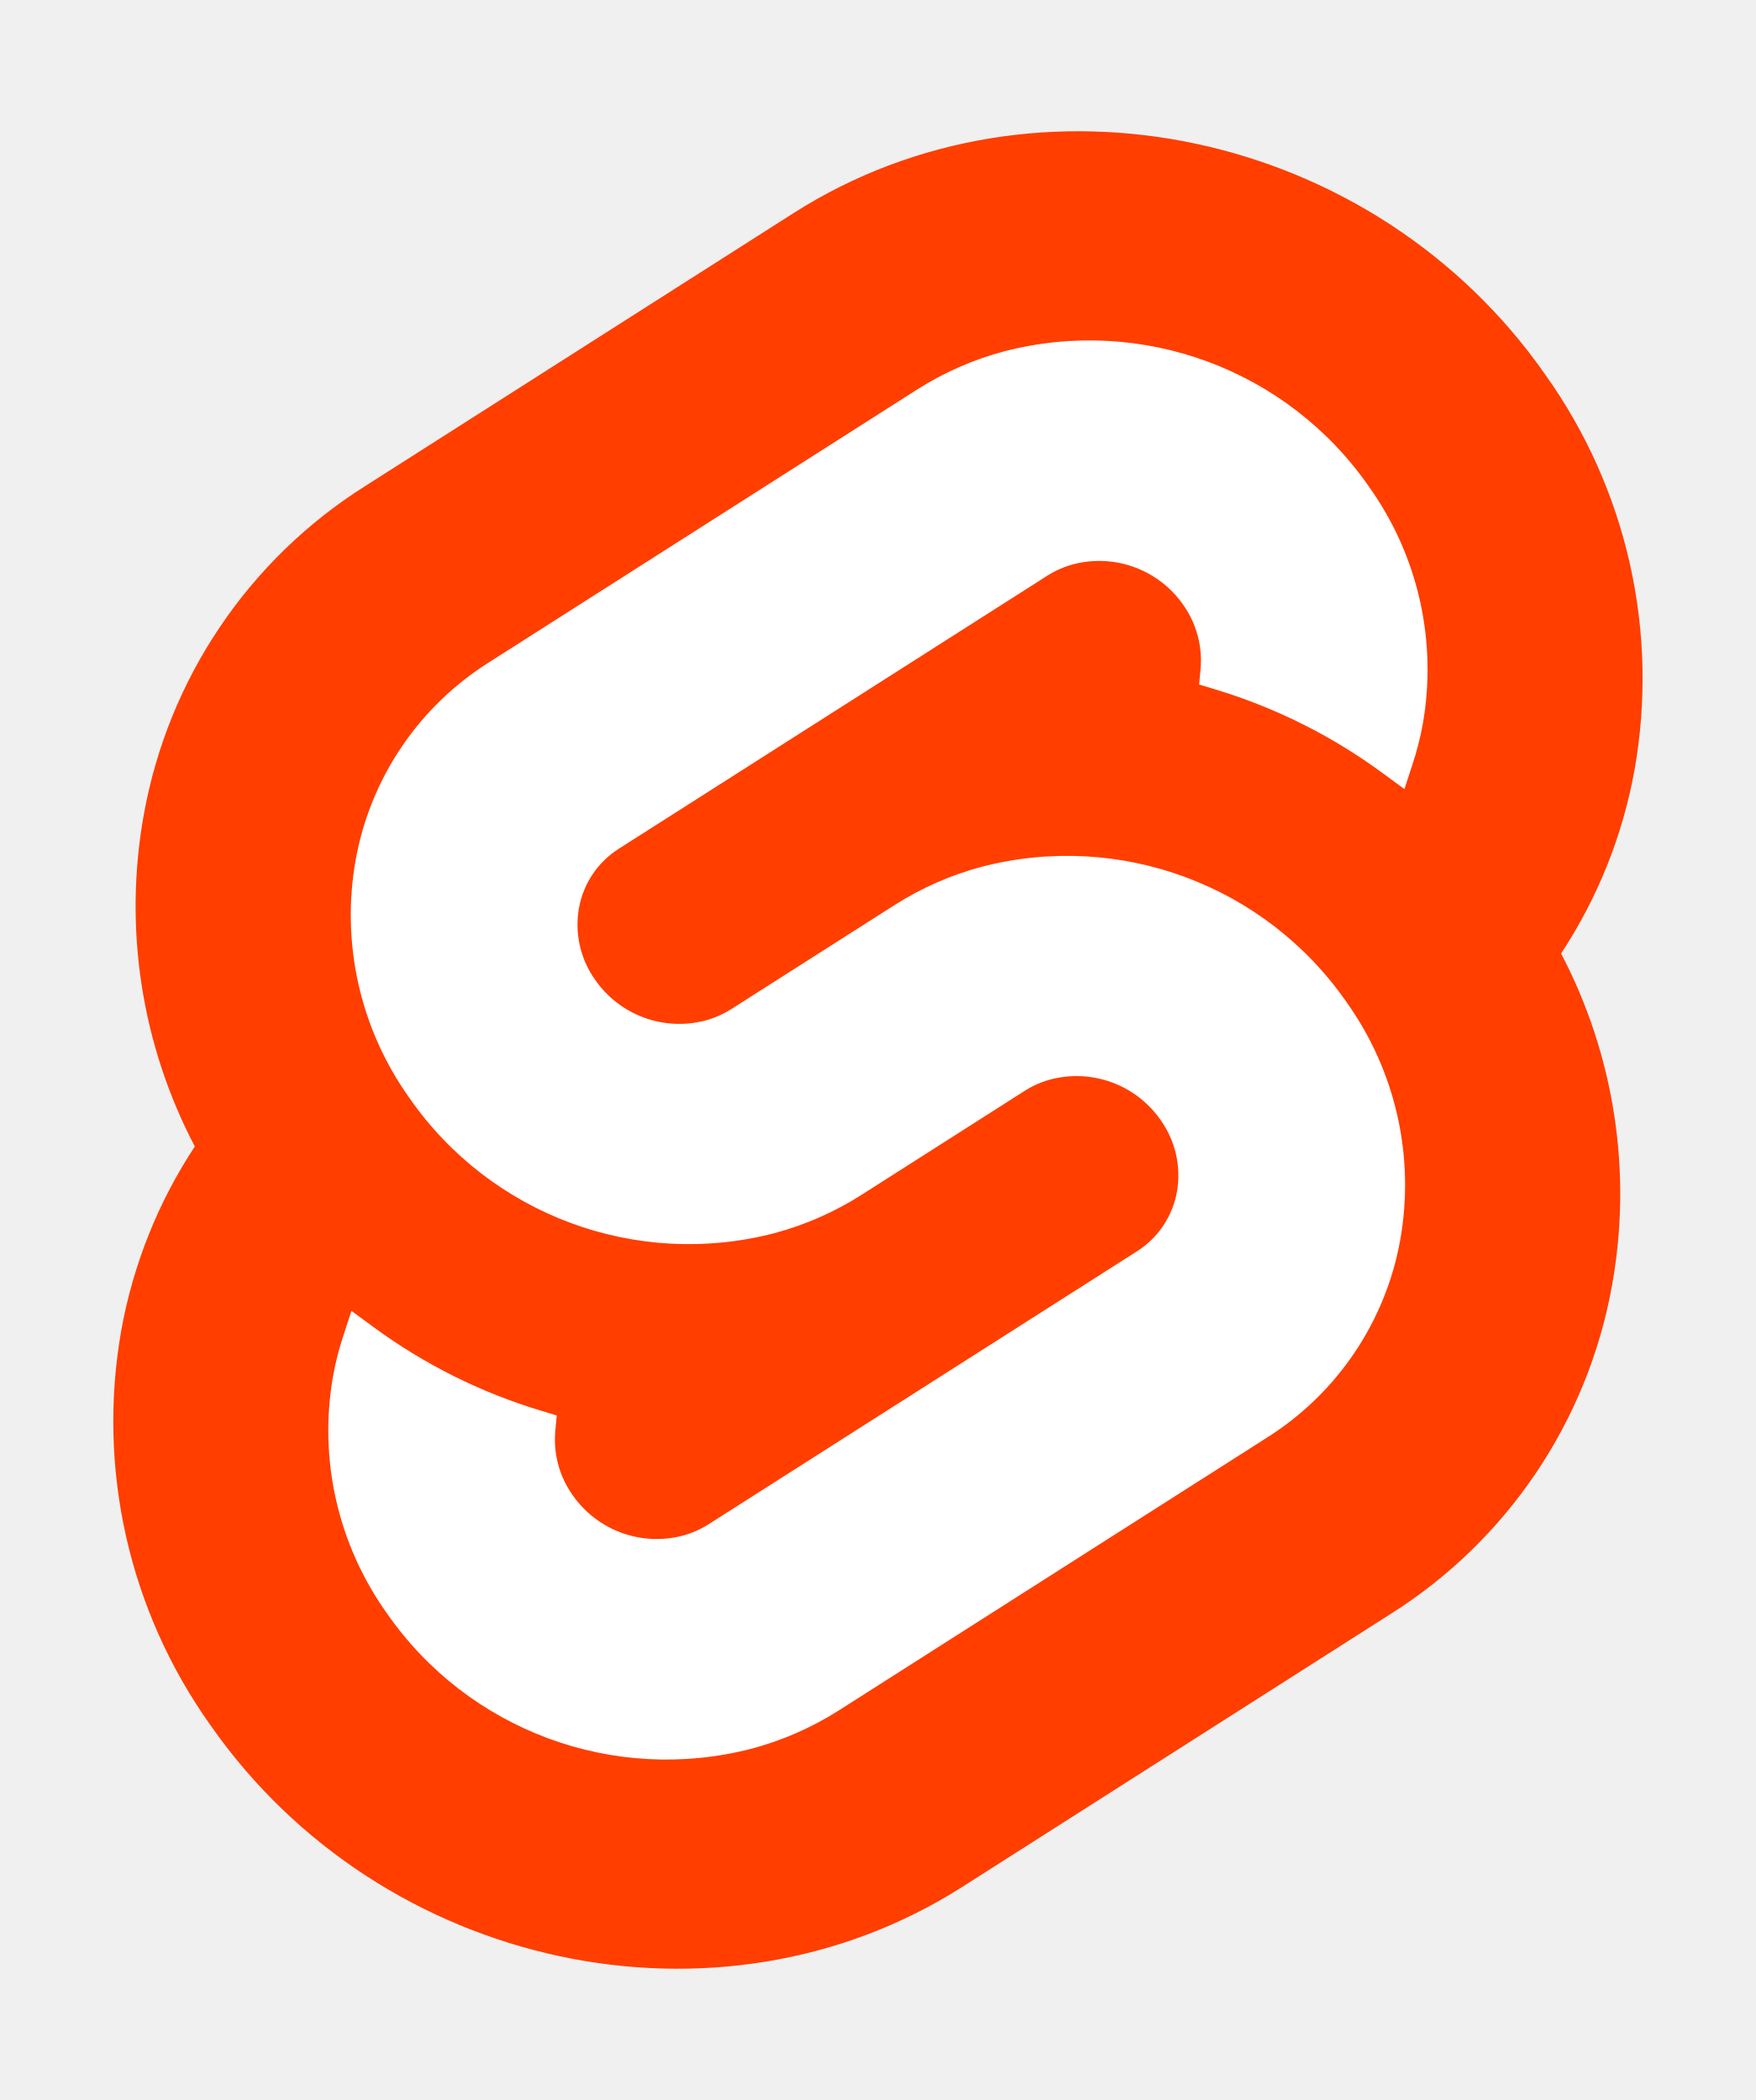
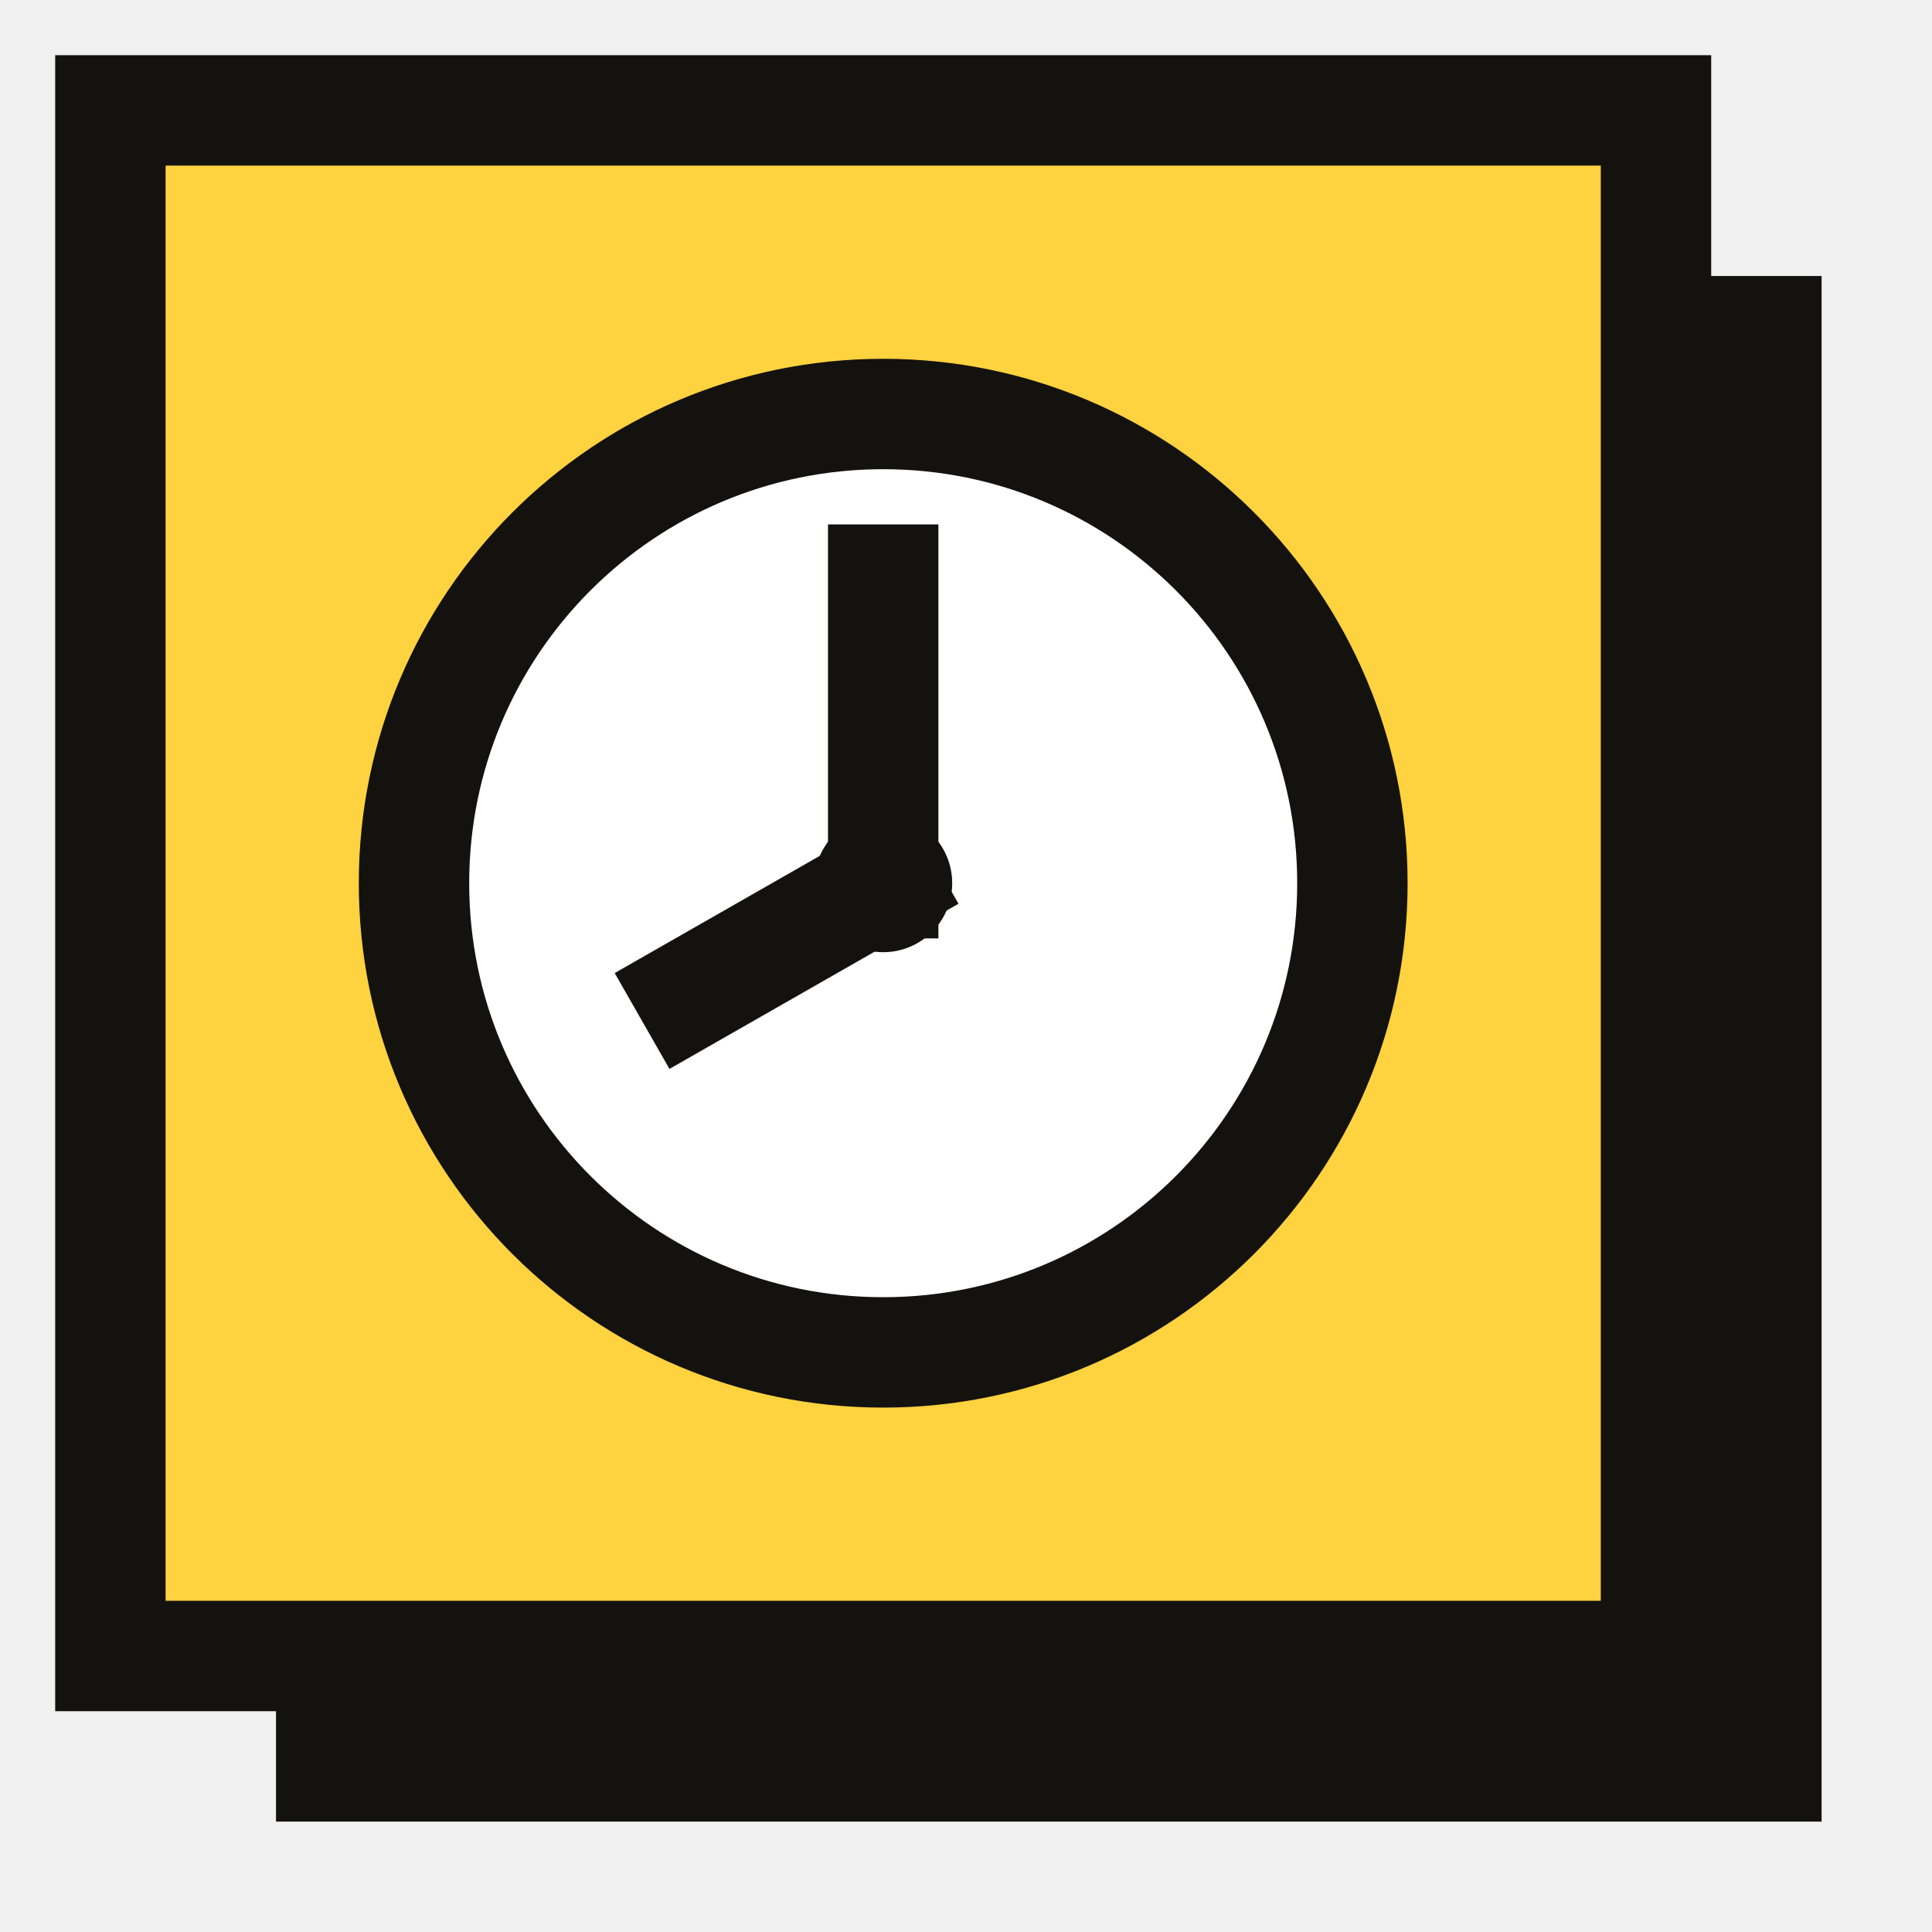
- <svg xmlns="http://www.w3.org/2000/svg" width="107" height="128" viewBox="0 0 107 128">
-   <path d="M94.157 22.819c-10.4-14.885-30.94-19.297-45.792-9.835L22.282 29.608A29.92 29.92 0 0 0 8.764 49.65a31.5 31.5 0 0 0 3.108 20.231 30 30 0 0 0-4.477 11.183 31.9 31.9 0 0 0 5.448 24.116c10.402 14.887 30.942 19.297 45.791 9.835l26.083-16.624A29.92 29.92 0 0 0 98.235 78.35a31.53 31.53 0 0 0-3.105-20.232 30 30 0 0 0 4.474-11.182 31.88 31.88 0 0 0-5.447-24.116" style="fill:#ff3e00" />
-   <path d="M45.817 106.582a20.72 20.72 0 0 1-22.237-8.243 19.17 19.17 0 0 1-3.277-14.503 18 18 0 0 1 .624-2.435l.49-1.498 1.337.981a33.6 33.6 0 0 0 10.203 5.098l.97.294-.09.968a5.85 5.85 0 0 0 1.052 3.878 6.24 6.24 0 0 0 6.695 2.485 5.8 5.8 0 0 0 1.603-.704L69.27 76.28a5.43 5.43 0 0 0 2.45-3.631 5.8 5.8 0 0 0-.987-4.371 6.24 6.24 0 0 0-6.698-2.487 5.7 5.7 0 0 0-1.6.704l-9.953 6.345a19 19 0 0 1-5.296 2.326 20.72 20.72 0 0 1-22.237-8.243 19.17 19.17 0 0 1-3.277-14.502 17.99 17.99 0 0 1 8.13-12.052l26.081-16.623a19 19 0 0 1 5.3-2.329 20.72 20.72 0 0 1 22.237 8.243 19.17 19.17 0 0 1 3.277 14.503 18 18 0 0 1-.624 2.435l-.49 1.498-1.337-.98a33.6 33.6 0 0 0-10.203-5.1l-.97-.294.09-.968a5.86 5.86 0 0 0-1.052-3.878 6.24 6.24 0 0 0-6.696-2.485 5.8 5.8 0 0 0-1.602.704L37.73 51.72a5.42 5.42 0 0 0-2.449 3.63 5.79 5.79 0 0 0 .986 4.372 6.24 6.24 0 0 0 6.698 2.486 5.8 5.8 0 0 0 1.602-.704l9.952-6.342a19 19 0 0 1 5.295-2.328 20.72 20.72 0 0 1 22.237 8.242 19.17 19.17 0 0 1 3.277 14.503 18 18 0 0 1-8.13 12.053l-26.081 16.622a19 19 0 0 1-5.3 2.328" style="fill:#fff" />
+ <svg xmlns="http://www.w3.org/2000/svg" viewBox="0 0 70 70">
+   <rect x="10" y="10" width="56" height="56" fill="#14120f" />
+   <rect x="4" y="4" width="56" height="56" fill="#ffd23f" stroke="#14120f" stroke-width="4" />
+   <circle cx="32" cy="32" r="17" fill="#ffffff" stroke="#14120f" stroke-width="4" />
+   <line x1="32" y1="32" x2="32" y2="21" stroke="#14120f" stroke-width="4" stroke-linecap="square" />
+   <line x1="32" y1="32" x2="25" y2="36" stroke="#14120f" stroke-width="4" stroke-linecap="square" />
+   <circle cx="32" cy="32" r="2.5" fill="#14120f" />
</svg>
